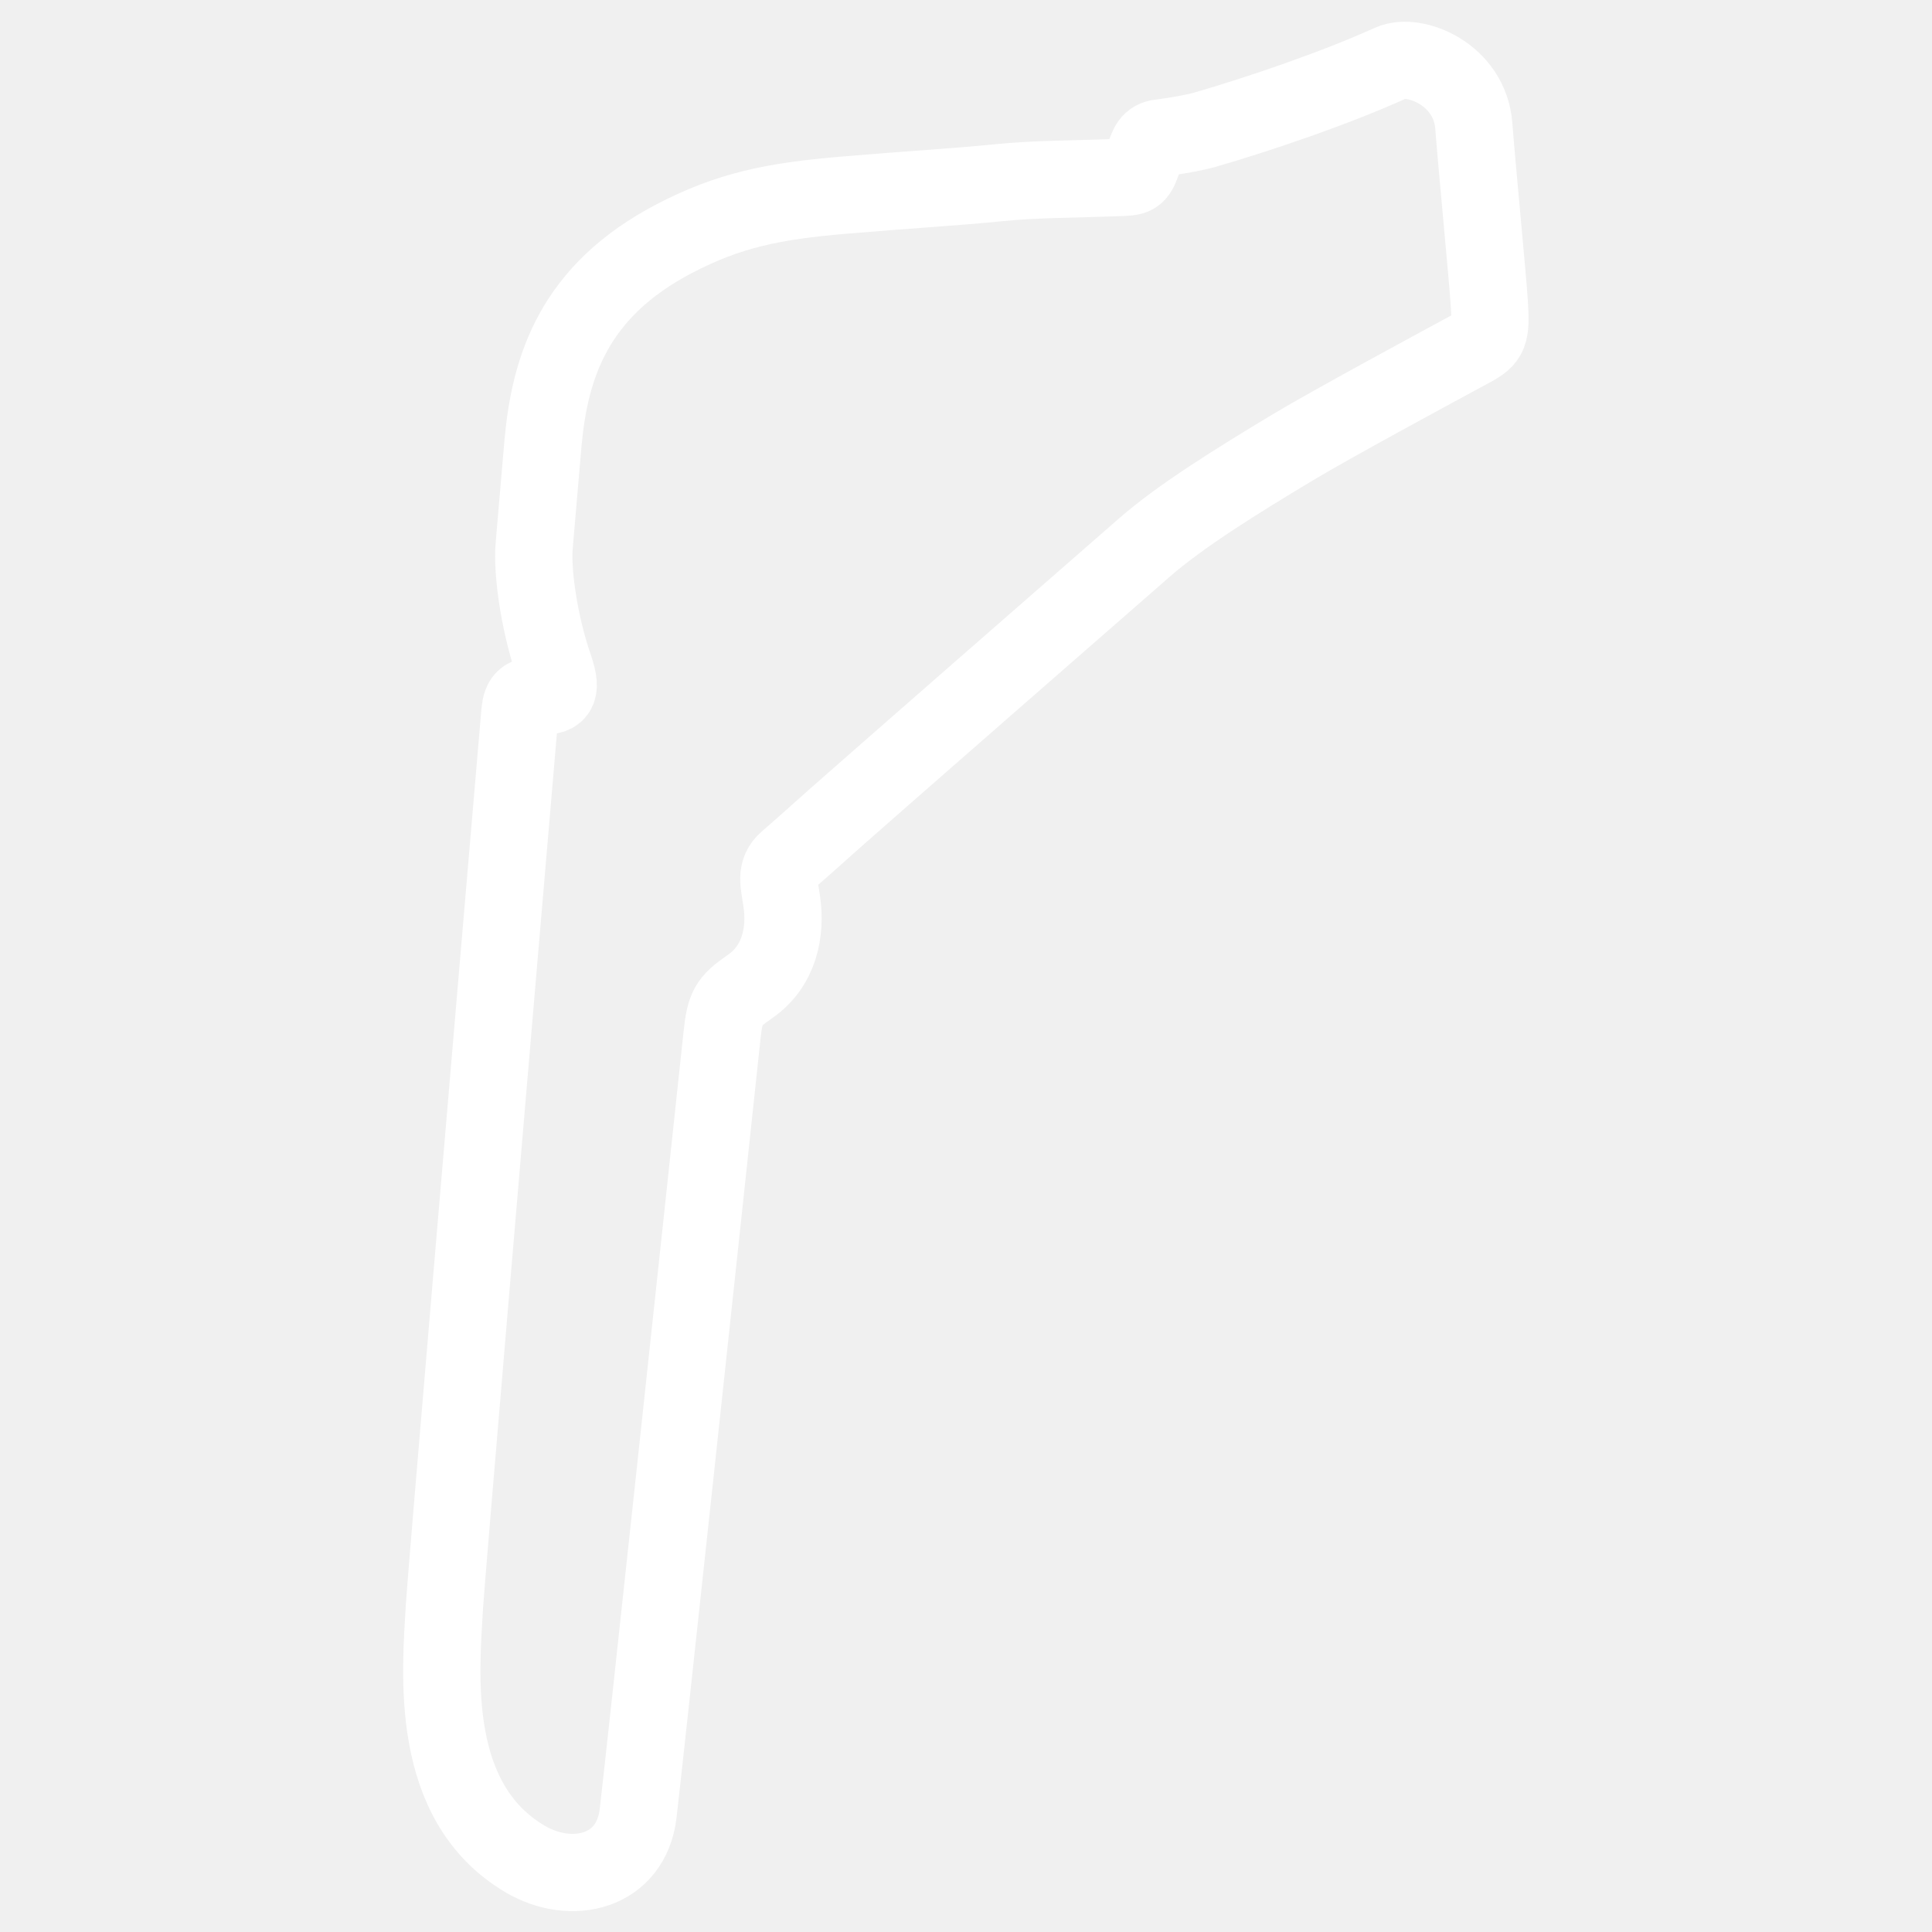
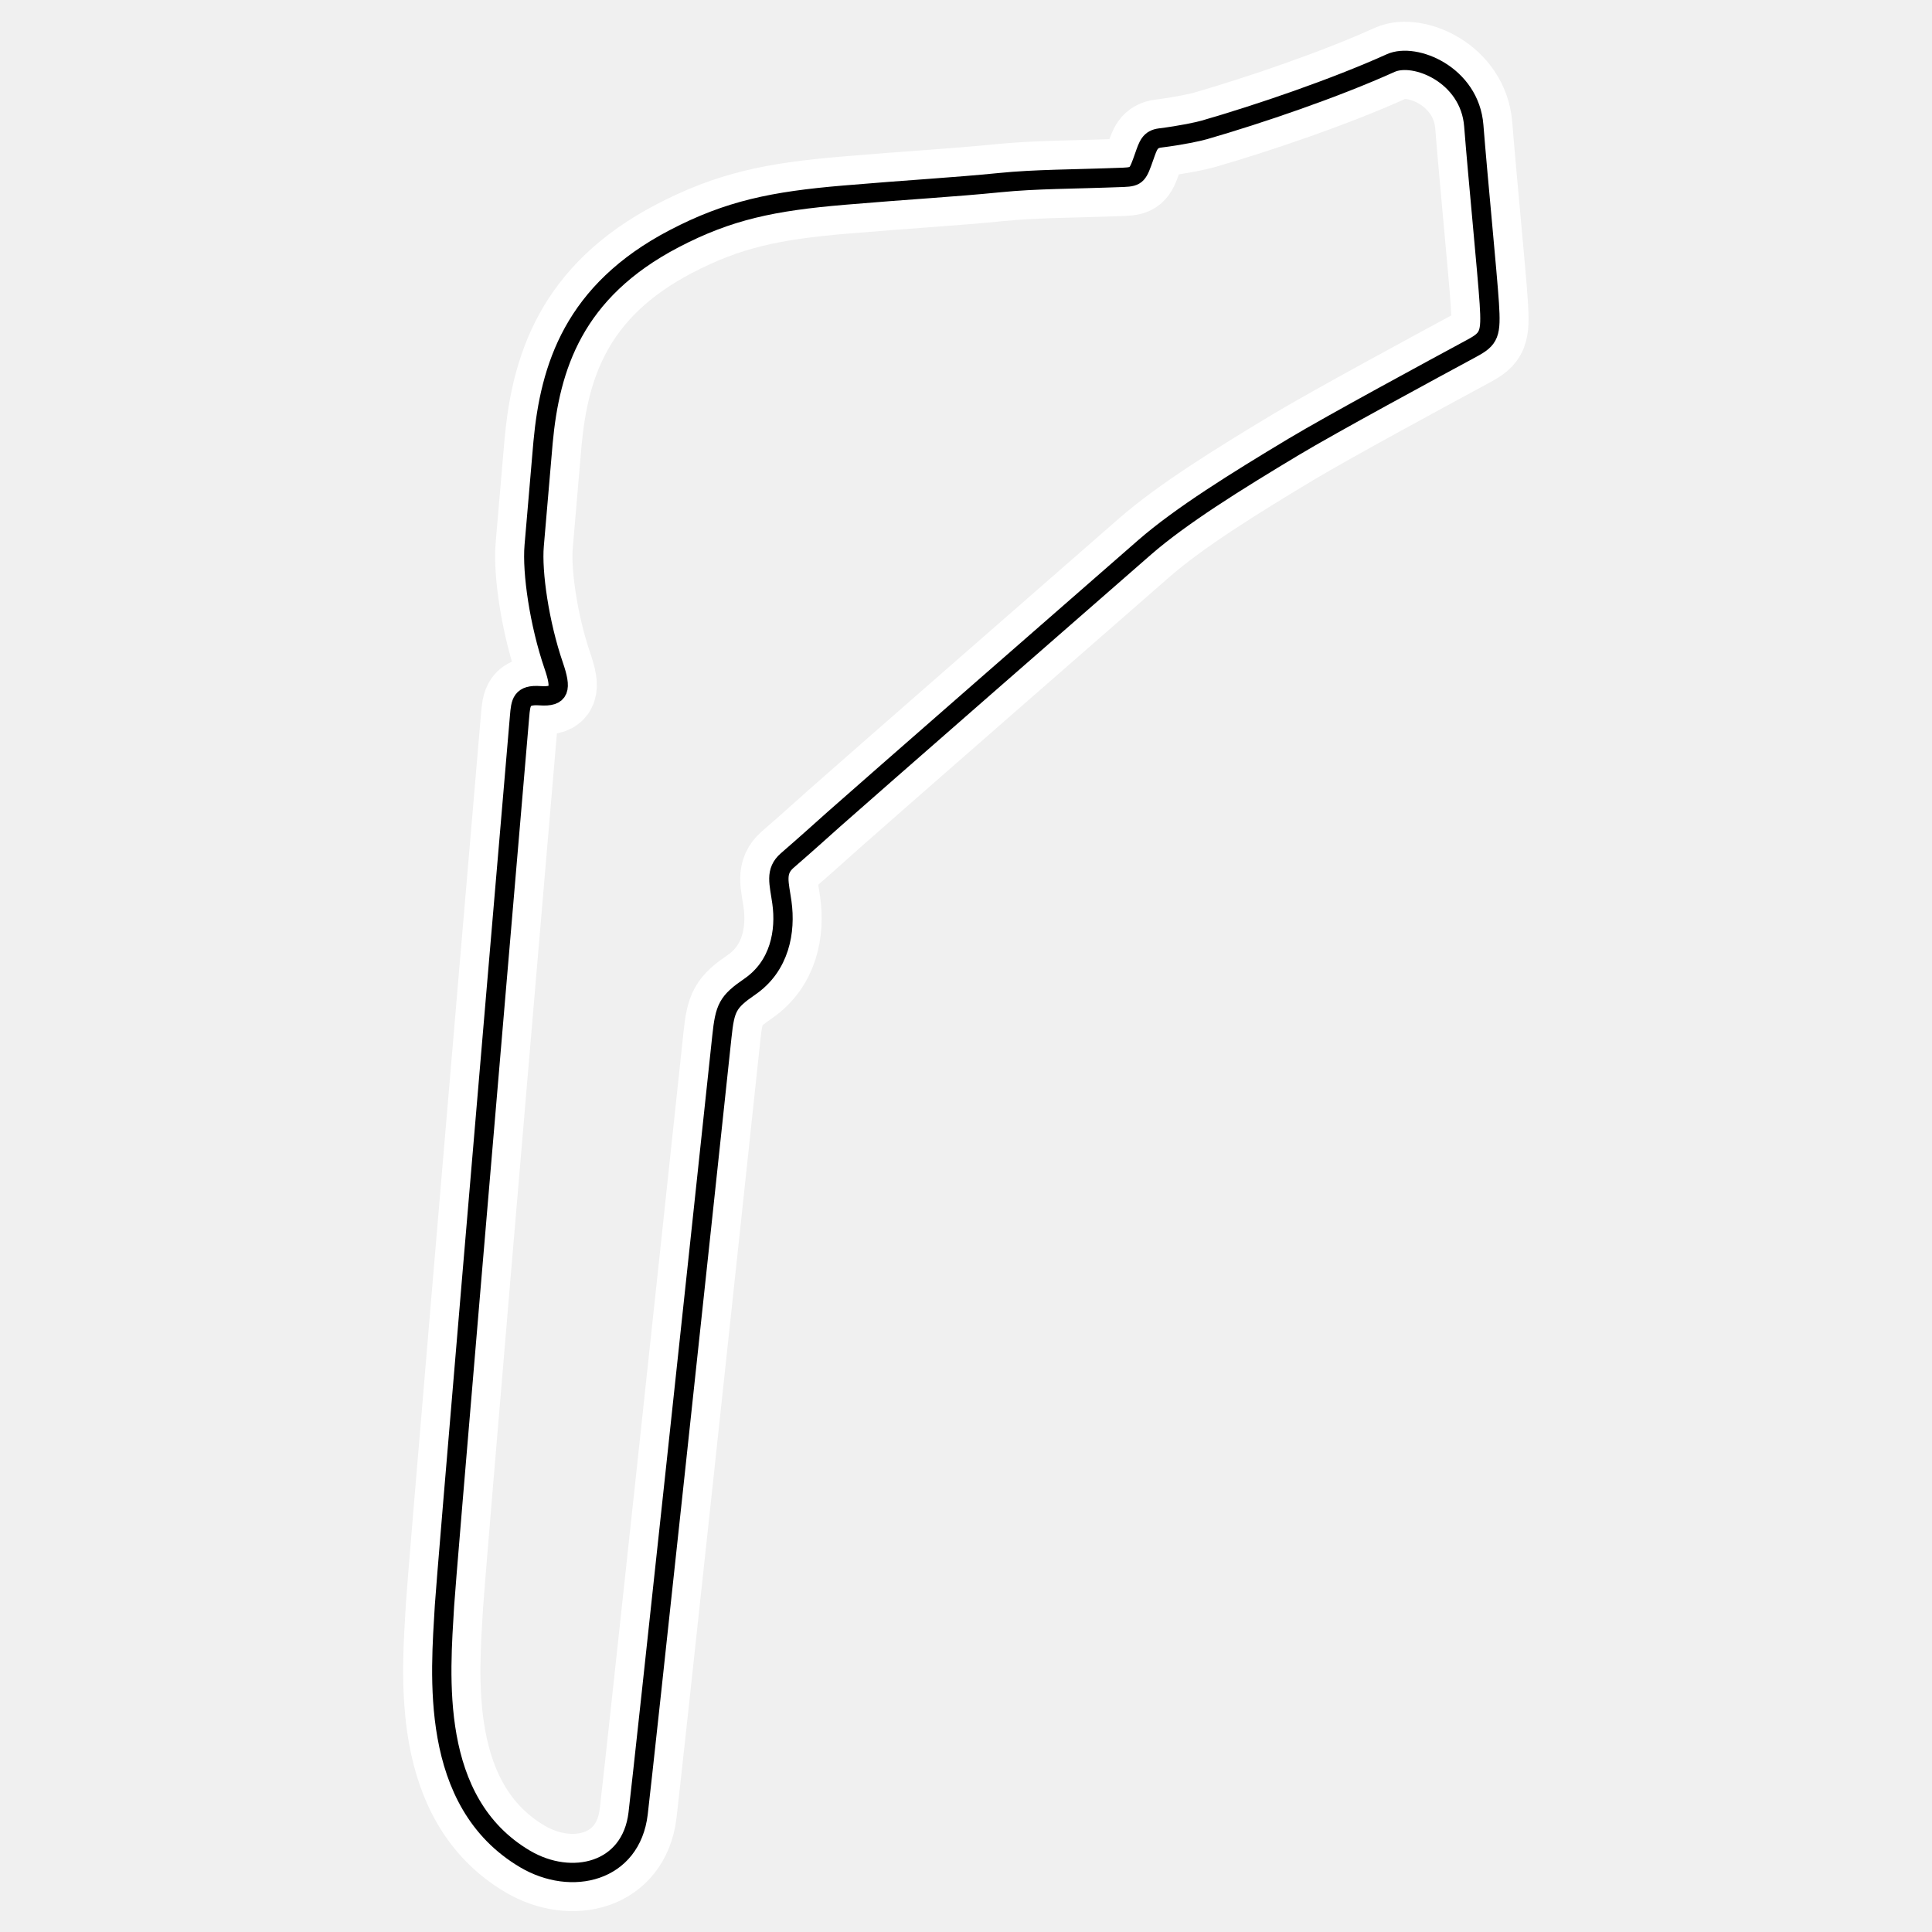
<svg xmlns="http://www.w3.org/2000/svg" width="500" height="500" xml:space="preserve">
  <path style="fill: none; stroke: #fff; stroke-width: 20; stroke-linejoin: round; stroke-dasharray: none; stroke-opacity: 1;" d="M218.372 50.51c17.128-1.458 28.349-2.045 40.274-3.238 9.544-.954 18.648-.863 32.116-1.38 3.542-.136 3.729-.748 5.353-5.354 1.036-2.935 1.478-4.501 4.144-4.835 5.525-.69 9.921-1.651 11.443-2.091 14.149-4.09 33.715-10.744 48.213-17.291 6.233-2.814 20.461 2.978 21.497 16.187 1.036 13.21 3.53 38.46 4.015 45.973.518 8.029.022 9.197-4.533 11.655-9.842 5.31-36.237 19.593-46.102 25.511-14.892 8.936-29.224 17.864-38.59 26.03-10.102 8.806-73.808 64.464-80.377 70.318-3.39 3.023-6.907 6.216-12.087 10.705-3.24 2.809-2.08 5.871-1.38 10.878 1.035 7.425-.519 16.403-8.289 21.756-5.758 3.967-6.446 5.425-7.248 12.962-4.732 44.498-20.042 187.268-21.674 201.017-1.813 15.28-17.22 18.9-29.267 11.784-24.993-14.763-21.878-47.89-20.85-65.527.408-6.966 12.017-143.36 19.435-230.17.309-3.611.466-5.692 5.3-5.347 5.184.37 5.612-1.727 3.54-7.77-3.737-10.9-5.649-24.2-5.06-31.068 1.369-15.987 2.231-26.008 2.297-26.732 1.804-19.481 7.9-39.11 33.93-52.707 14.168-7.4 25.64-9.712 43.9-11.266z" />
+   <path style="fill: none; stroke: #000; stroke-width: 5; stroke-linejoin: round; stroke-dasharray: none; stroke-opacity: 1;" d="M218.372 50.51c17.128-1.458 28.349-2.045 40.274-3.238 9.544-.954 18.648-.863 32.116-1.38 3.542-.136 3.729-.748 5.353-5.354 1.036-2.935 1.478-4.501 4.144-4.835 5.525-.69 9.921-1.651 11.443-2.091 14.149-4.09 33.715-10.744 48.213-17.291 6.233-2.814 20.461 2.978 21.497 16.187 1.036 13.21 3.53 38.46 4.015 45.973.518 8.029.022 9.197-4.533 11.655-9.842 5.31-36.237 19.593-46.102 25.511-14.892 8.936-29.224 17.864-38.59 26.03-10.102 8.806-73.808 64.464-80.377 70.318-3.39 3.023-6.907 6.216-12.087 10.705-3.24 2.809-2.08 5.871-1.38 10.878 1.035 7.425-.519 16.403-8.289 21.756-5.758 3.967-6.446 5.425-7.248 12.962-4.732 44.498-20.042 187.268-21.674 201.017-1.813 15.28-17.22 18.9-29.267 11.784-24.993-14.763-21.878-47.89-20.85-65.527.408-6.966 12.017-143.36 19.435-230.17.309-3.611.466-5.692 5.3-5.347 5.184.37 5.612-1.727 3.54-7.77-3.737-10.9-5.649-24.2-5.06-31.068 1.369-15.987 2.231-26.008 2.297-26.732 1.804-19.481 7.9-39.11 33.93-52.707 14.168-7.4 25.64-9.712 43.9-11.266z" />
</svg>
